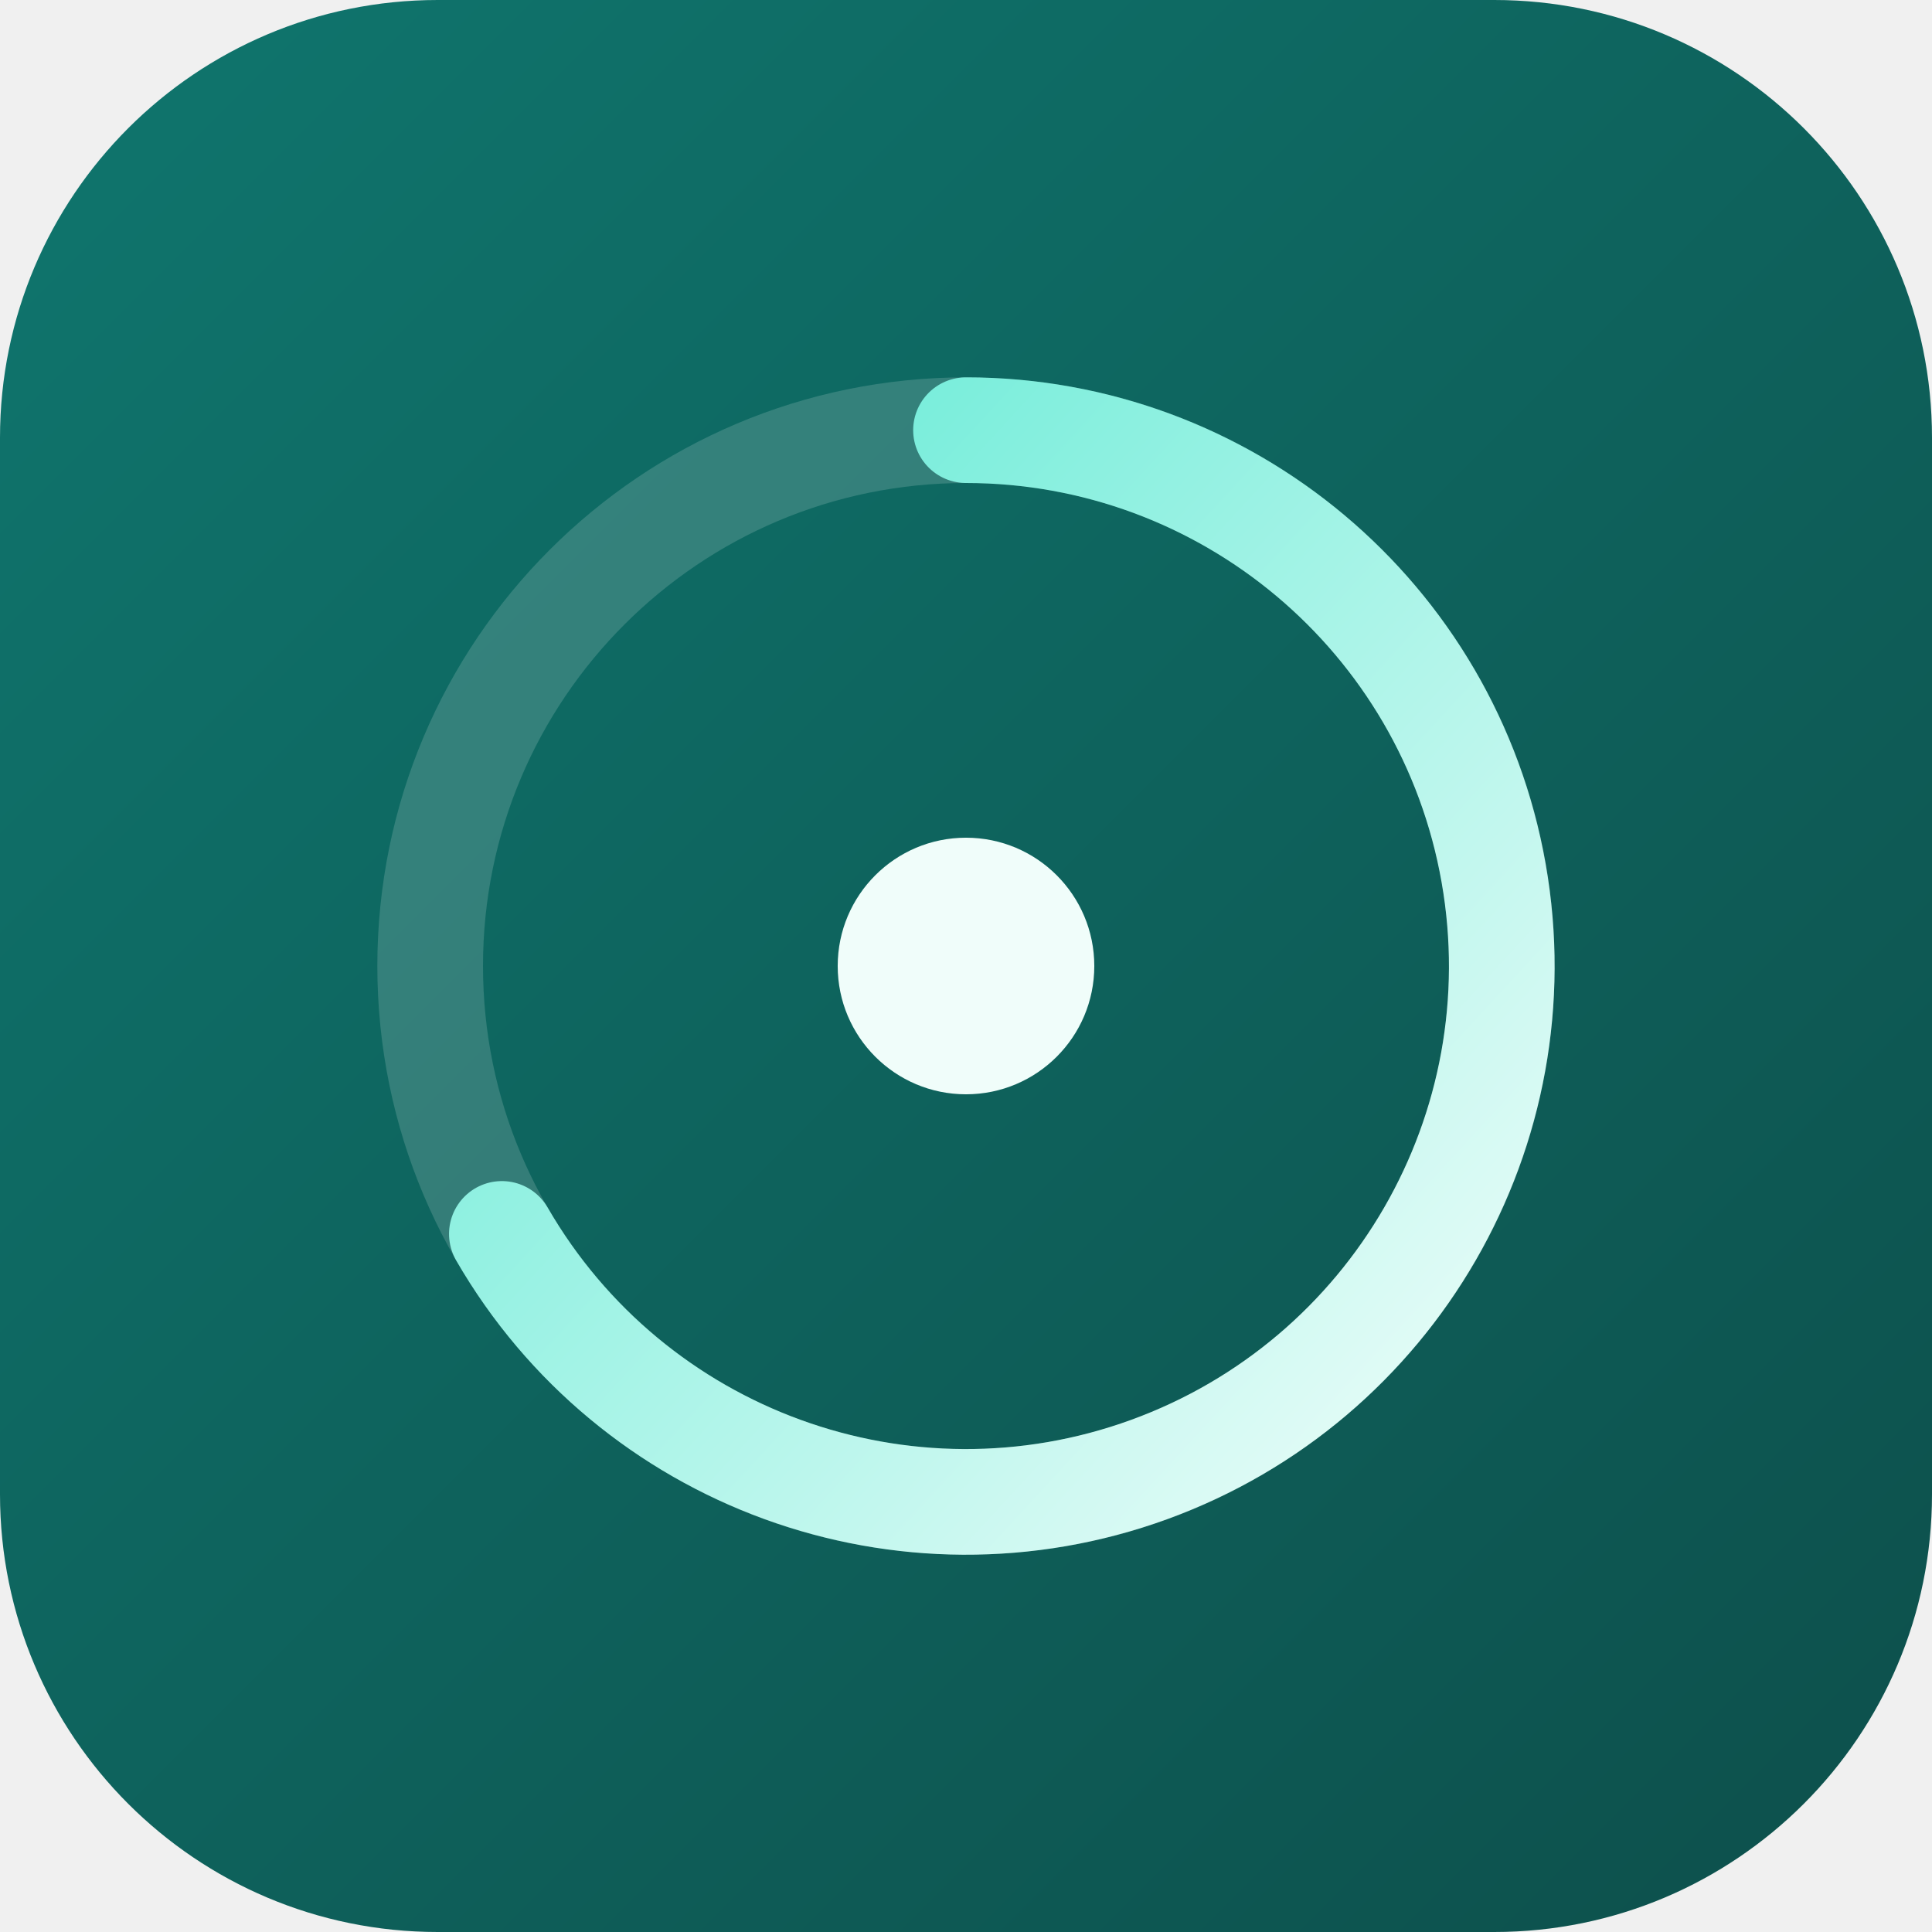
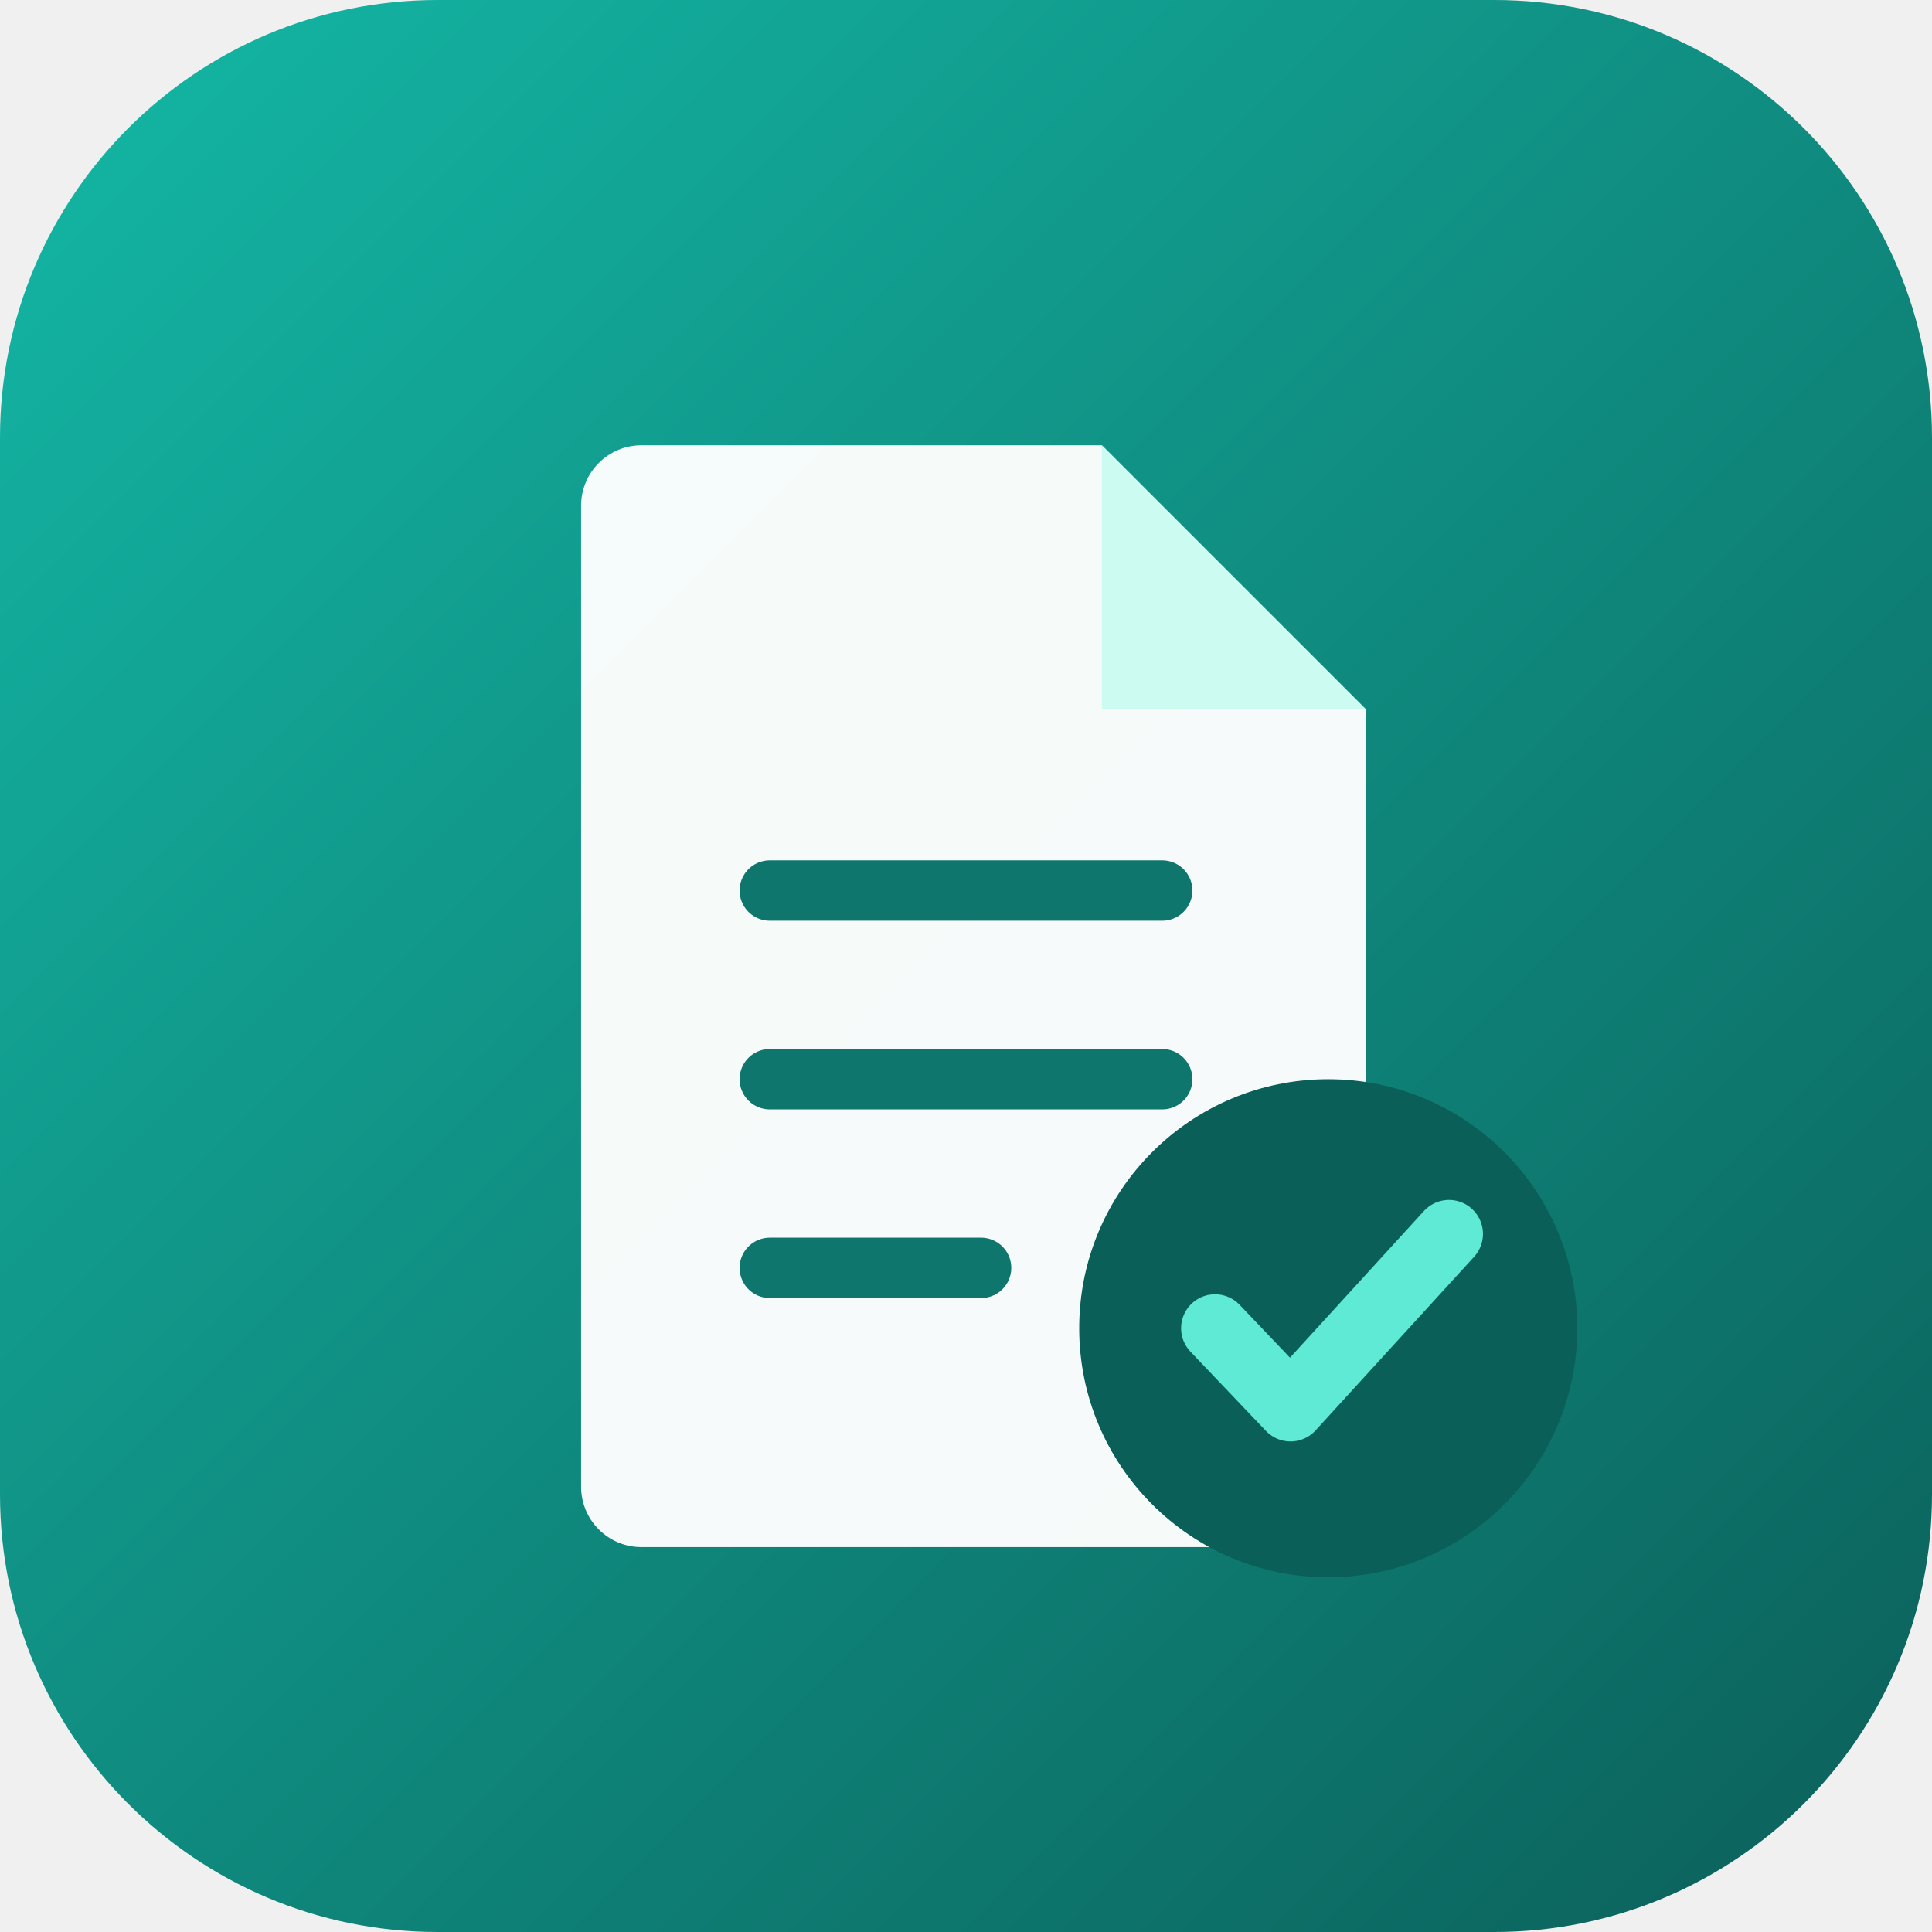
- <svg xmlns="http://www.w3.org/2000/svg" viewBox="0 0 512 512">
+ <svg xmlns="http://www.w3.org/2000/svg" viewBox="0 0 512 512" width="512" height="512">
  <defs>
-     <linearGradient id="bg" x1="0%" y1="0%" x2="100%" y2="100%">
-       <stop offset="0%" stop-color="#0F766E" />
-       <stop offset="100%" stop-color="#0D4F4B" />
-     </linearGradient>
-     <linearGradient id="ring" x1="0%" y1="0%" x2="100%" y2="100%">
-       <stop offset="0%" stop-color="#5EEAD4" />
-       <stop offset="100%" stop-color="#F0FDFA" />
+     <linearGradient id="g" x1="0" y1="0" x2="1" y2="1">
+       <stop offset="0" stop-color="#14b8a6" />
+       <stop offset="1" stop-color="#0b5f59" />
    </linearGradient>
  </defs>
-   <rect width="512" height="512" rx="116" fill="url(#bg)" />
-   <circle cx="256" cy="256" r="142" fill="none" stroke="rgba(255,255,255,0.16)" stroke-width="28" />
-   <path d="M 256 114 A 142 142 0 1 1 133 327" fill="none" stroke="url(#ring)" stroke-width="28" stroke-linecap="round" />
-   <circle cx="256" cy="256" r="34" fill="#F0FDFA" />
+   <rect width="512" height="512" rx="116" fill="url(#g)" />
+   <path d="M170 118h122l70 70v206a16 16 0 0 1-16 16H170a16 16 0 0 1-16-16V134a16 16 0 0 1 16-16z" fill="#ffffff" opacity="0.96" />
+   <path d="M292 118l70 70h-70z" fill="#cbfbf1" />
+   <g stroke="#0f766e" stroke-width="16" stroke-linecap="round">
+     <path d="M204 236h104" />
+     <path d="M204 286h104" />
+     <path d="M204 336h56" />
+   </g>
+   <circle cx="352" cy="352" r="66" fill="#0b5f59" />
+   <path d="M322 352l20 21 42-46" fill="none" stroke="#5eead4" stroke-width="18" stroke-linecap="round" stroke-linejoin="round" />
</svg>
